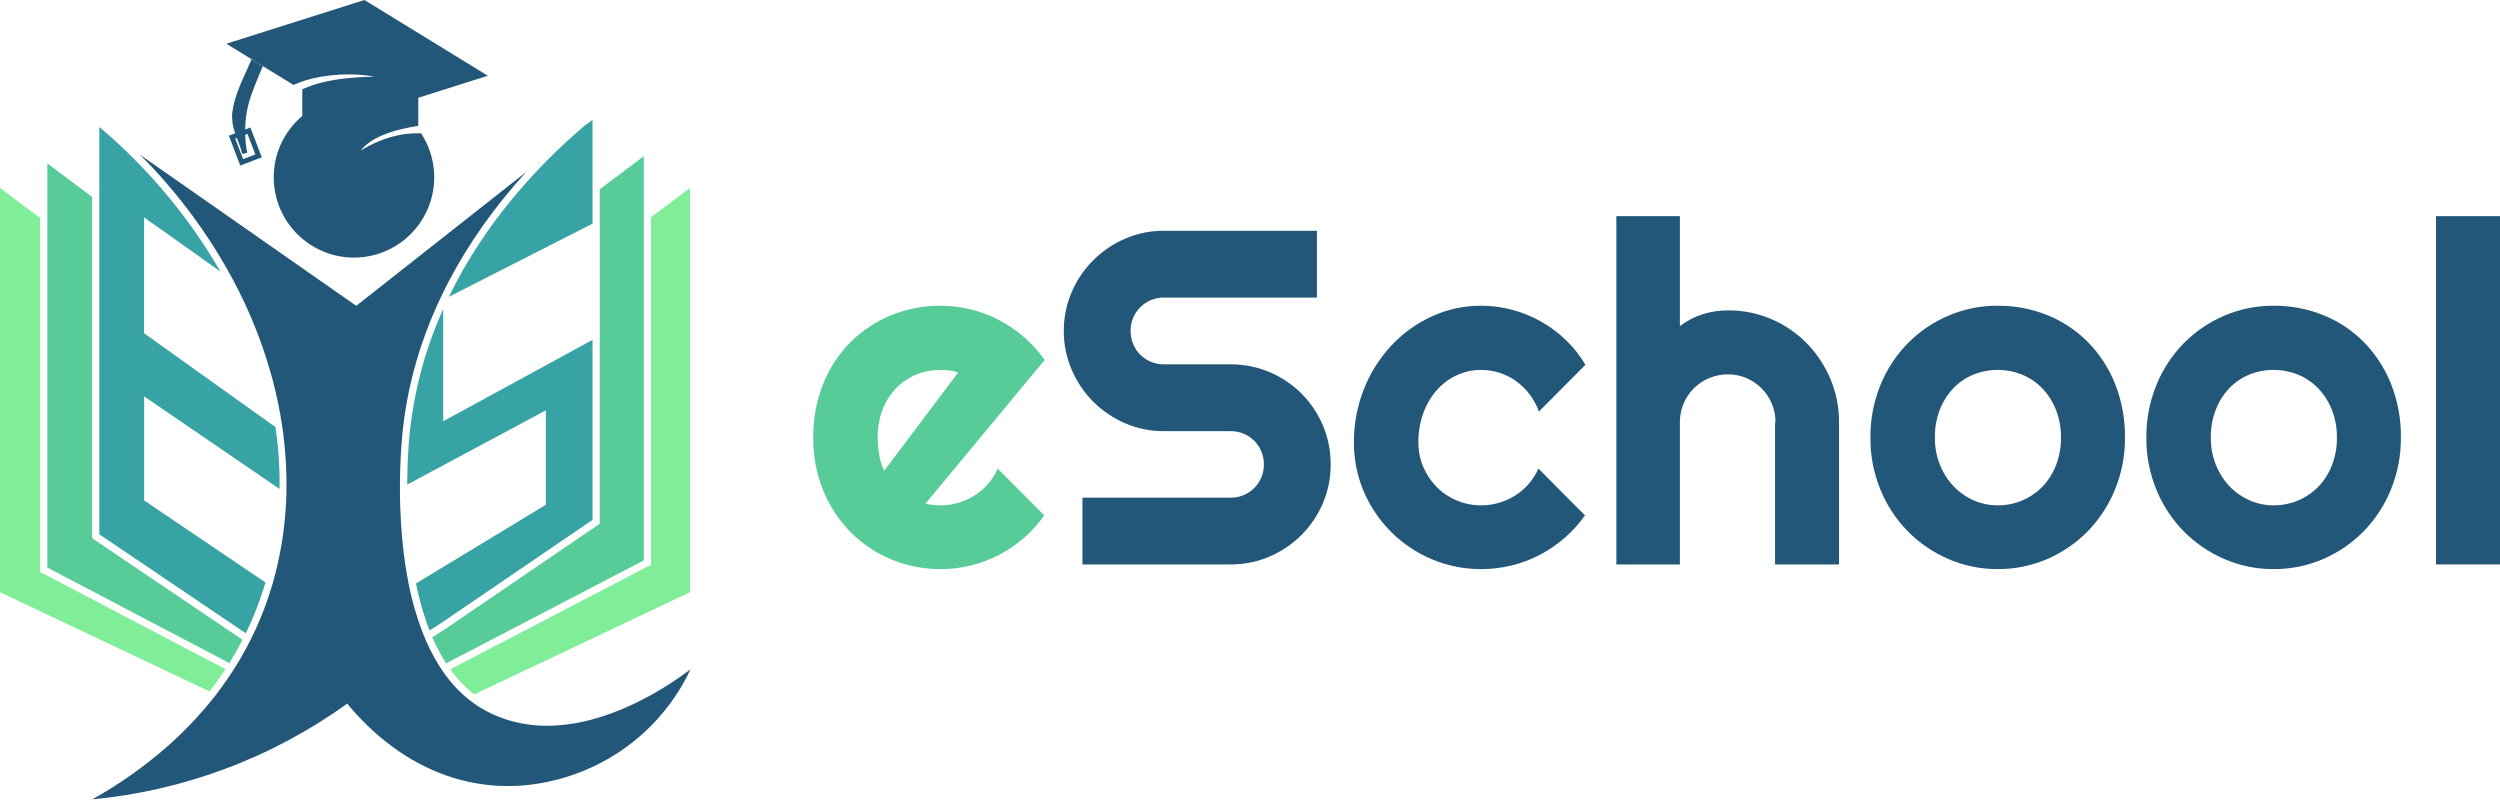
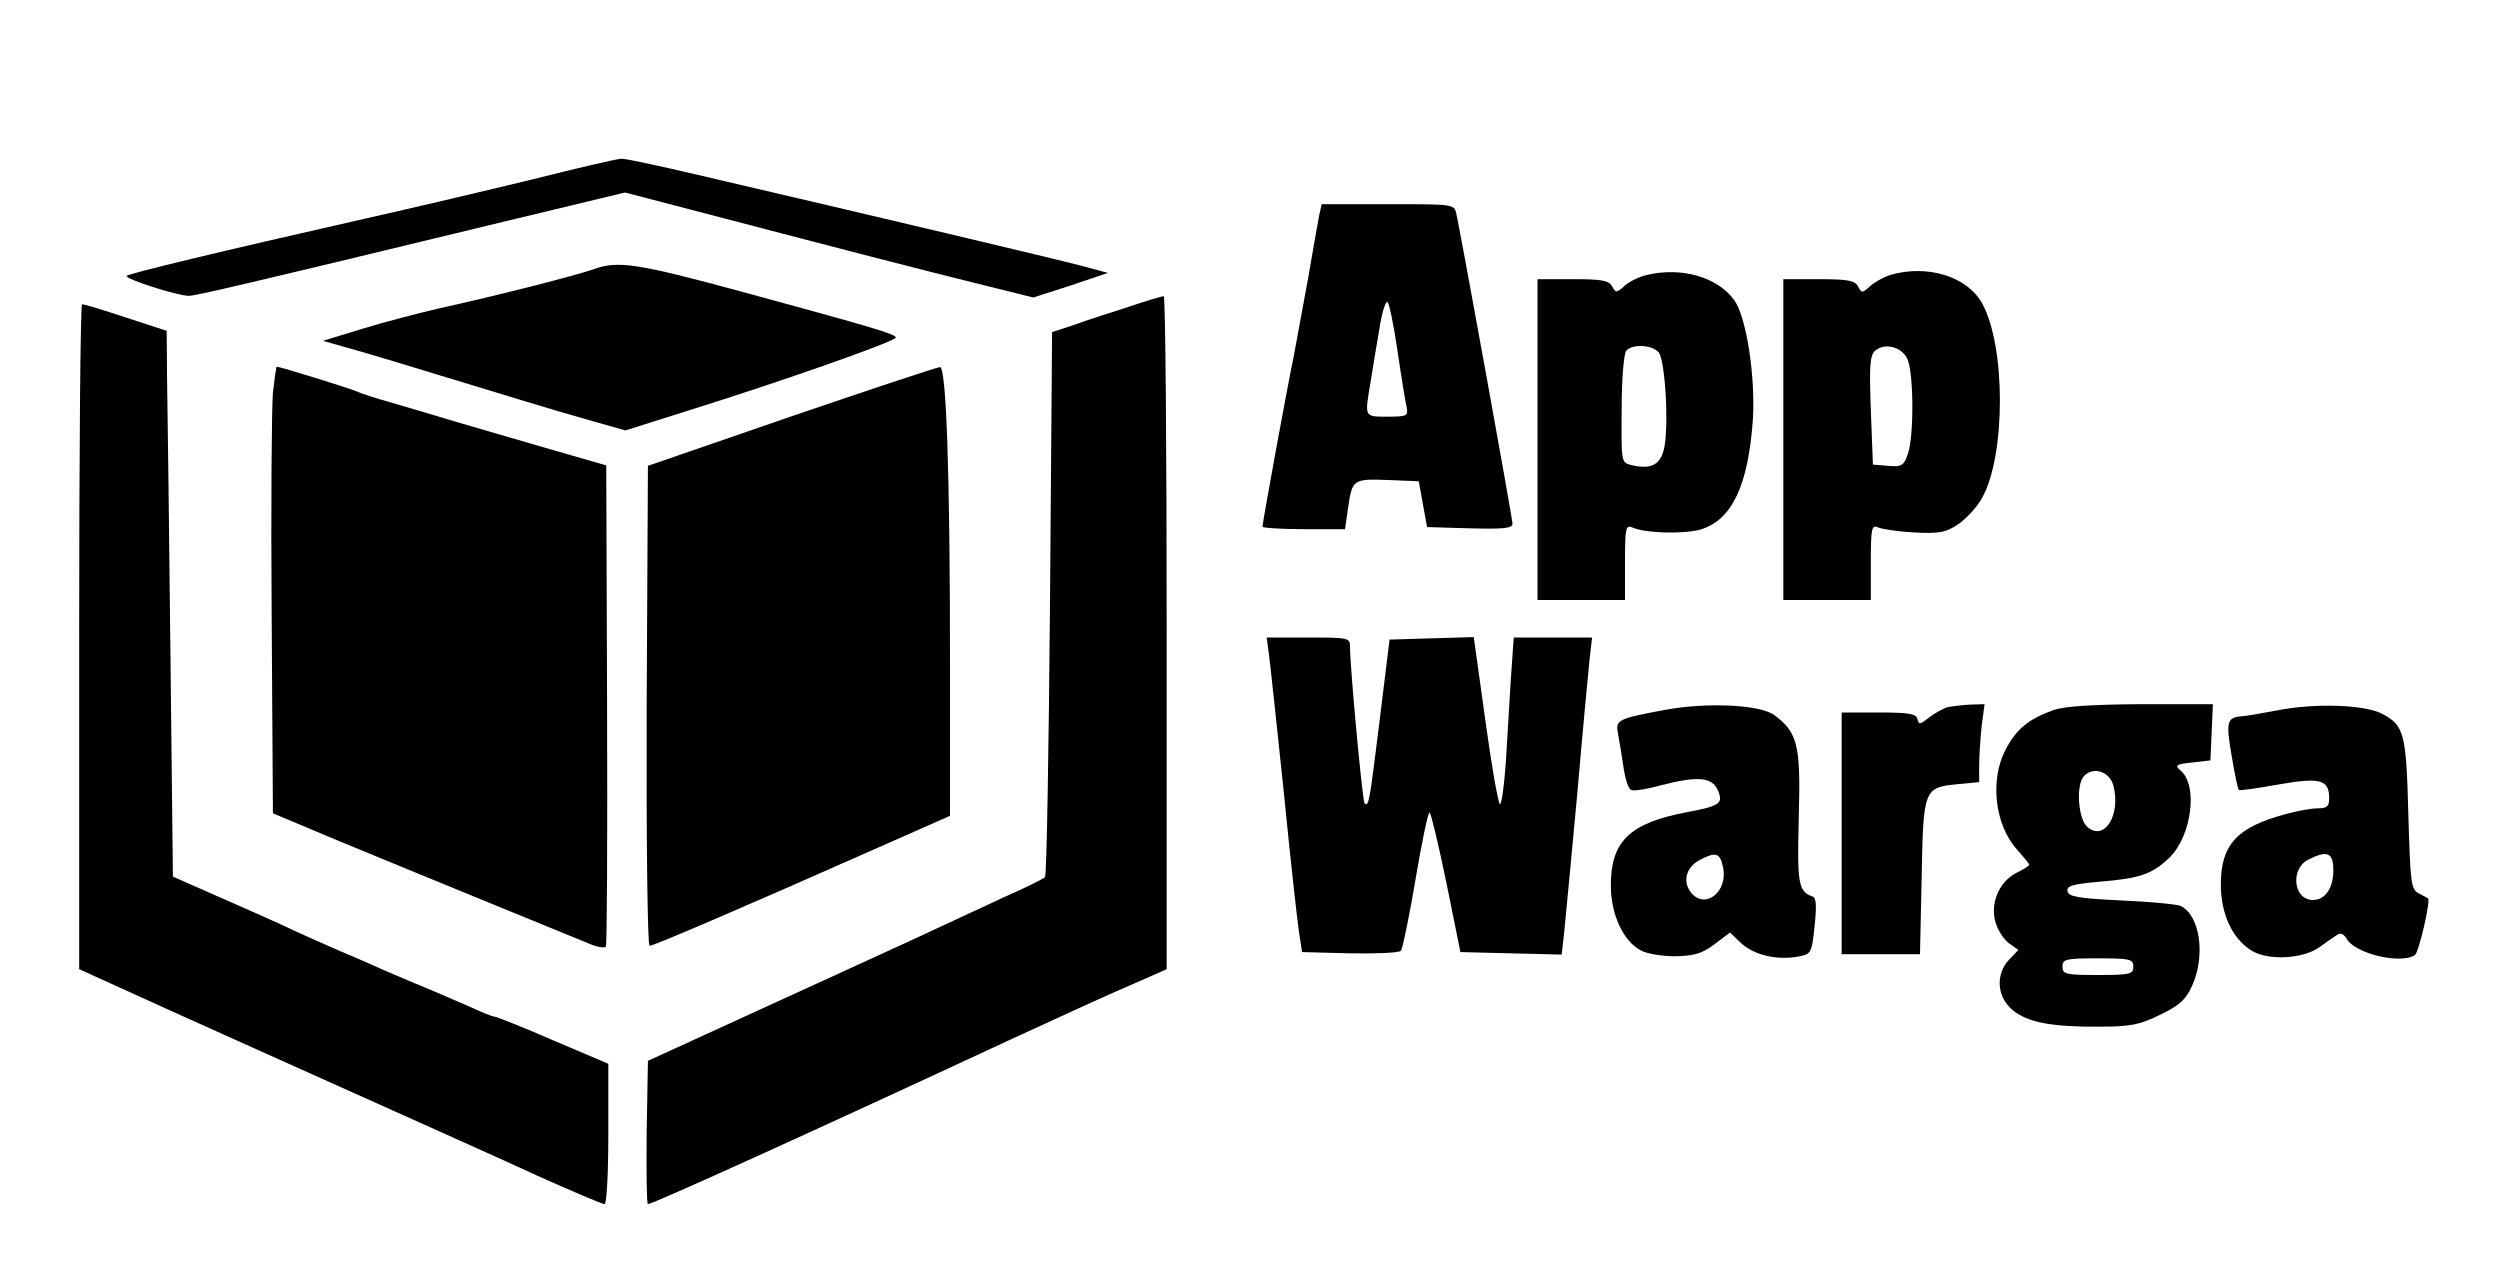
- <svg xmlns="http://www.w3.org/2000/svg" width="1080" height="345.324" viewBox="0 0 1080 345.324">
-   <g id="Group_7334" data-name="Group 7334" transform="translate(2923.52 -3695.803)">
-     <g id="Group_7332" data-name="Group 7332" transform="translate(-2923.52 3695.803)">
-       <path id="Path_3409" data-name="Path 3409" d="M-2828.53,4036.889c.617-.88,1.222-1.777,1.828-2.682.187-.281.374-.567.561-.849l-78.055-40.949-1.989-.892V3838.476l-.493-.375-16.841-12.625v174.636L-2833,4042.97Q-2830.712,4040.014-2828.53,4036.889Z" transform="translate(2923.52 -3744.282)" fill="#80ed99" />
-       <path id="Path_3410" data-name="Path 3410" d="M-2663.38,4049.229a56.733,56.733,0,0,1-20.777-3.8,50.771,50.771,0,0,1-19.941-14.141l-.069.025-.056-.175a63.381,63.381,0,0,1-6.412-8.837q-.814-1.32-1.572-2.708-1.825-3.292-3.424-6.948c-.418-.948-.823-1.909-1.21-2.894a129.535,129.535,0,0,1-6.992-25.219c-2.058-11.426-4.172-30.345-2.551-55.569,2.139-33.376,13.972-65.543,35.161-95.607a238.309,238.309,0,0,1,18.874-23.4l-73.483,57.865-93.443-65.281a230.554,230.554,0,0,1,40.475,54.527v.006l.031.019-.013.019a204.463,204.463,0,0,1,14.384,34.3,184.4,184.4,0,0,1,6.337,26.877c.225,1.422.437,2.851.624,4.272a168.422,168.422,0,0,1,1.447,26.073,2.874,2.874,0,0,1-.013.331c-.019.692-.05,1.391-.068,2.083q-.037.8-.075,1.591-.047,1.029-.112,2.059a151.835,151.835,0,0,1-5.688,33.071c-.306,1.041-.617,2.083-.948,3.124q-1.965,6.25-4.479,12.294a141.242,141.242,0,0,1-7.666,15.581c-.518.911-1.041,1.809-1.578,2.708a150.126,150.126,0,0,1-9.743,14.264c-.705.923-1.435,1.84-2.177,2.757a160.055,160.055,0,0,1-11.97,13.2c-.574.562-1.16,1.129-1.747,1.7-1.69,1.622-3.437,3.225-5.221,4.8a186.688,186.688,0,0,1-32.41,22.841,224.528,224.528,0,0,0,56.873-12.979,224.794,224.794,0,0,0,53.349-28.424l.829,1.16c.012.006.012.019.019.025,26.266,30.826,61.365,41.66,96.313,29.721a87.581,87.581,0,0,0,51.1-45.7C-2611.679,4032.625-2636.778,4049.223-2663.38,4049.229Z" transform="translate(2899.729 -3735.709)" fill="#22577a" />
-       <path id="Path_3411" data-name="Path 3411" d="M-2509.288,3825.477v174.636l-93.294,44.167a50.541,50.541,0,0,1-5.2-4.728c-.249-.262-.493-.524-.735-.786q-.4-.43-.786-.879c-.218-.243-.424-.486-.63-.73q-.4-.458-.786-.936-1.1-1.348-2.139-2.8l84.579-44.043.031-.019,2.115-.973V3838.1l3.848-2.888,3.119-2.333Z" transform="translate(2807.375 -3744.282)" fill="#80ed99" />
-       <path id="Path_3412" data-name="Path 3412" d="M-2533.873,3803.561V3978.2l-.437.206-57.534,29.959-27.407,14.271c-.274-.418-.536-.835-.792-1.266-.23-.368-.461-.736-.68-1.11-.312-.523-.6-1.054-.91-1.591-.711-1.278-1.41-2.6-2.071-3.973-.455-.937-.892-1.9-1.322-2.876-.069-.156-.137-.318-.2-.474l4.622-2.925c.006.012.019.025.019.038l67.676-46.12v-144.5Z" transform="translate(2812.001 -3736.089)" fill="#57cc99" />
-       <path id="Path_3413" data-name="Path 3413" d="M-2562.52,3922.34V4000.1l-65.867,44.885-.012.006-4.522,2.856a117.34,117.34,0,0,1-4.523-14.333c-.262-1.054-.511-2.127-.76-3.212-.1-.487-.219-.979-.318-1.472-.094-.425-.181-.848-.268-1.272l56.105-34v-40.786l-59.9,32.079c.025-4.971.187-10.267.555-15.893a173.727,173.727,0,0,1,15-59.973v48.5l61.4-33.464Z" transform="translate(2818.492 -3775.503)" fill="#38a3a5" />
-       <path id="Path_3414" data-name="Path 3414" d="M-2835.626,3899.809v44.947l52.407,35.422c-.175.587-.343,1.173-.53,1.753q-2.031,6.54-4.678,12.911-1.563,3.734-3.3,7.286l-63.266-42.739v-175.97a236.547,236.547,0,0,1,52.319,62.461l-32.983-23.409v50.055l56.748,40.531.225,1.516c.112.83.219,1.647.318,2.477.019.125.031.255.05.381.068.611.143,1.222.211,1.833.063.63.132,1.267.2,1.9.05.574.112,1.142.156,1.715s.094,1.135.143,1.7c.031.374.056.748.088,1.116.006.1.012.194.019.293s.019.194.019.293c0,.038.006.075.006.113s.006.068.006.1c.006.125.019.25.031.374,0,.081.006.162.006.243q.16,2.48.237,4.959c.025.866.044,1.727.068,2.595q.028,2.572,0,5.139Z" transform="translate(2897.901 -3728.559)" fill="#38a3a5" />
-       <path id="Path_3415" data-name="Path 3415" d="M-2806.544,4014.333c-.942,1.834-1.922,3.643-2.925,5.4-.038.063-.075.131-.113.193-.487.849-.973,1.684-1.472,2.514-.037.062-.075.131-.106.193q-.534.89-1.085,1.759l-33.021-17.321-45.308-23.777-.281-.144V3808.542l19.336,14.5v2.489l.624.467v.006l-.624-.468v144.9Z" transform="translate(2911.308 -3737.951)" fill="#57cc99" />
-       <path id="Path_3416" data-name="Path 3416" d="M-2551.768,3778.418v44.916l-3.119,1.565-58.944,30.008c15.787-32.584,39-56.929,56.605-72.18.786-.686,1.565-1.359,2.339-2l.168-.138,1.9-1.328,1.035-.83Z" transform="translate(2807.74 -3726.689)" fill="#38a3a5" />
-       <path id="Path_3417" data-name="Path 3417" d="M-2758.582,3767.021a48.444,48.444,0,0,1,.873-8.439c.98-5.049,3.026-9.954,5-14.7.579-1.393,1.167-2.816,1.74-4.247l-1.853-1.14-1.13-.69-1.847-1.135c-.728,1.719-1.5,3.421-2.26,5.092-2.618,5.741-5.322,11.674-6.1,18.046a19.933,19.933,0,0,0,1.285,8.856h-.006l-2.747,1.05,4.921,12.883,9.3-3.55-4.921-12.884Zm4.407,10.789-5.3,2.024-3.394-8.883.7-.268c.155.417.316.835.471,1.248a52.99,52.99,0,0,1,1.9,5.654l2.088-.455a51.376,51.376,0,0,1-.852-7.823l.99-.38" transform="translate(2864.491 -3711.082)" fill="#22577a" />
-       <path id="Path_3418" data-name="Path 3418" d="M-2682.936,3753.879l-.3-.482-.573-.016c-8.385-.241-16.947,2.259-25.488,7.427,2.458-3.116,6.468-5.649,11.983-7.587.428-.15.857-.3,1.307-.439.235-.075.471-.15.707-.22.257-.075.514-.155.777-.23.433-.123.873-.246,1.322-.364l.193-.048c.525-.139,1.055-.268,1.6-.4.139-.037.284-.069.429-.1.428-.1.862-.192,1.3-.284l.45-.1c.525-.107,1.066-.214,1.612-.315.043-.006.085-.017.134-.021q1.044-.193,2.136-.369l.9-.145v-12.139l30.055-9.521-53.321-32.728-59.645,18.9,10.913,6.693,1.847,1.135,1.13.69,1.853,1.141,13.252,8.133.509-.219a49.707,49.707,0,0,1,4.836-1.778c8.219-2.565,20.618-3.411,29.611-1.566l-1.917.05v.005c-.461.011-.921.027-1.387.042-.8.027-1.6.064-2.4.107-.594.032-1.189.07-1.788.107-.027,0-.048,0-.075,0-.594.042-1.189.086-1.783.134a1.439,1.439,0,0,1-.145.011c-.573.048-1.14.1-1.708.161-.07,0-.134.011-.2.021-.546.053-1.1.112-1.644.176l-.258.032c-.524.064-1.054.134-1.574.2-.1.017-.2.033-.3.043-.509.074-1.017.149-1.52.23-.113.016-.225.037-.338.054q-.731.12-1.462.257c-.123.021-.251.048-.374.069-.472.091-.937.182-1.4.279-.139.032-.273.064-.413.091q-.667.144-1.333.3c-.15.032-.3.075-.449.107-.423.107-.841.214-1.253.327-.171.048-.337.091-.5.139-.392.113-.777.225-1.162.342-.187.054-.375.113-.562.171-.354.113-.707.23-1.055.348l-.626.225c-.316.113-.627.23-.937.348-.235.091-.471.182-.7.278-.209.085-.417.166-.627.252s-.412.177-.621.267l-.632.284v11.523a35.067,35.067,0,0,0-4.353,4.385,34.429,34.429,0,0,0-7.829,25.349,34.713,34.713,0,0,0,34.489,31.447c1.075,0,2.163-.053,3.25-.155a34.7,34.7,0,0,0,31.293-37.739A34.242,34.242,0,0,0-2682.936,3753.879Z" transform="translate(2865.137 -3695.803)" fill="#22577a" />
-     </g>
-     <g id="Group_7333" data-name="Group 7333" transform="translate(-2572.202 3789.18)">
-       <path id="Path_3419" data-name="Path 3419" d="M-2313.892,3992.167a15.613,15.613,0,0,0,3.217.653q1.606.15,3.217.15a26.976,26.976,0,0,0,7.739-1.1,27.929,27.929,0,0,0,6.985-3.167,25.982,25.982,0,0,0,5.83-5.025,26.45,26.45,0,0,0,4.171-6.583l20.1,20.2a54.1,54.1,0,0,1-8.794,9.749,55.548,55.548,0,0,1-10.754,7.338,53.782,53.782,0,0,1-12.162,4.572,55.109,55.109,0,0,1-13.116,1.558,54.343,54.343,0,0,1-21.358-4.222,53.922,53.922,0,0,1-17.488-11.76,55.146,55.146,0,0,1-11.81-17.94,59.02,59.02,0,0,1-4.322-22.865,60.963,60.963,0,0,1,4.322-23.317,53.66,53.66,0,0,1,11.81-17.991,53.423,53.423,0,0,1,17.488-11.559,55.505,55.505,0,0,1,21.358-4.12,54.125,54.125,0,0,1,13.166,1.608,55.31,55.31,0,0,1,12.212,4.623,55.611,55.611,0,0,1,10.8,7.388,54.607,54.607,0,0,1,8.845,9.8Zm14.071-56.586a15.914,15.914,0,0,0-3.769-.9,36.212,36.212,0,0,0-3.869-.2,27.445,27.445,0,0,0-10.6,2.061,25.25,25.25,0,0,0-8.644,5.88,27.7,27.7,0,0,0-5.779,9.2,32.92,32.92,0,0,0-2.111,12.11q0,1.508.151,3.417a38.961,38.961,0,0,0,.5,3.87q.35,1.961.854,3.77a13.889,13.889,0,0,0,1.307,3.216Z" transform="translate(2362.437 -3868.039)" fill="#57cc99" />
-       <path id="Path_3420" data-name="Path 3420" d="M-2189.558,3898.266a41.526,41.526,0,0,1,3.417-16.785,44.158,44.158,0,0,1,9.3-13.72,44.162,44.162,0,0,1,13.72-9.3,41.552,41.552,0,0,1,16.784-3.417h66.135v28.846h-66.135a14.309,14.309,0,0,0-5.628,1.105,14.261,14.261,0,0,0-4.573,3.066,14.253,14.253,0,0,0-3.065,4.572,14.285,14.285,0,0,0-1.106,5.629,14.635,14.635,0,0,0,1.106,5.678,14.1,14.1,0,0,0,3.065,4.624,14.225,14.225,0,0,0,4.573,3.064,14.258,14.258,0,0,0,5.628,1.106h28.846a42.452,42.452,0,0,1,16.834,3.368,43.311,43.311,0,0,1,13.77,9.246,43.313,43.313,0,0,1,9.247,13.77,42.45,42.45,0,0,1,3.367,16.834,42.075,42.075,0,0,1-3.367,16.785,43.462,43.462,0,0,1-9.247,13.72,43.98,43.98,0,0,1-13.77,9.3,41.9,41.9,0,0,1-16.834,3.417h-64.024v-28.846h64.024a14.3,14.3,0,0,0,5.628-1.1,14.259,14.259,0,0,0,4.574-3.066,14.271,14.271,0,0,0,3.065-4.572,14.3,14.3,0,0,0,1.106-5.629,14.3,14.3,0,0,0-1.106-5.628,14.3,14.3,0,0,0-3.065-4.574,14.269,14.269,0,0,0-4.574-3.064,14.31,14.31,0,0,0-5.628-1.106h-28.846a41.512,41.512,0,0,1-16.784-3.418,44.135,44.135,0,0,1-13.72-9.3,43.961,43.961,0,0,1-9.3-13.77A41.88,41.88,0,0,1-2189.558,3898.266Z" transform="translate(2297.805 -3848.715)" fill="#22577a" />
-       <path id="Path_3421" data-name="Path 3421" d="M-1889.385,3932.263l-20.1,20.2a27.208,27.208,0,0,0-4.121-7.588,27.762,27.762,0,0,0-5.88-5.678,25.494,25.494,0,0,0-7.085-3.518,25.907,25.907,0,0,0-7.84-1.206,24.855,24.855,0,0,0-10.6,2.312,26.006,26.006,0,0,0-8.644,6.482,31.074,31.074,0,0,0-5.779,9.9,36.4,36.4,0,0,0-2.111,12.664,26.492,26.492,0,0,0,2.111,10.553,27.7,27.7,0,0,0,5.779,8.644,26.56,26.56,0,0,0,8.644,5.829,26.854,26.854,0,0,0,10.6,2.111,26.978,26.978,0,0,0,7.74-1.1,27.943,27.943,0,0,0,6.985-3.167,25.989,25.989,0,0,0,5.829-5.025,26.446,26.446,0,0,0,4.171-6.583l20.1,20.2a54.109,54.109,0,0,1-8.794,9.749,55.555,55.555,0,0,1-10.754,7.338,53.793,53.793,0,0,1-12.161,4.572,55.121,55.121,0,0,1-13.117,1.558,53.806,53.806,0,0,1-21.358-4.272,55.4,55.4,0,0,1-17.488-11.709,55.27,55.27,0,0,1-11.81-17.387,52.894,52.894,0,0,1-4.322-21.308,61.419,61.419,0,0,1,4.322-23.117,59.6,59.6,0,0,1,11.81-18.745,55.872,55.872,0,0,1,17.488-12.614,50.314,50.314,0,0,1,21.358-4.622,51.692,51.692,0,0,1,13.217,1.708,53.442,53.442,0,0,1,12.363,4.975,53.379,53.379,0,0,1,10.855,7.991A49.743,49.743,0,0,1-1889.385,3932.263Z" transform="translate(2222.97 -3868.039)" fill="#22577a" />
-       <path id="Path_3422" data-name="Path 3422" d="M-1780.886,3995.394h-27.439v-150.46h27.439v47.541a32.1,32.1,0,0,1,10.152-5.277,37.118,37.118,0,0,1,10.654-1.558,46.723,46.723,0,0,1,18.694,3.769,47.6,47.6,0,0,1,15.227,10.352,49.474,49.474,0,0,1,10.252,15.378,47.07,47.07,0,0,1,3.769,18.745v61.511h-27.639v-61.511h.2a20.148,20.148,0,0,0-1.608-7.99,20.719,20.719,0,0,0-4.422-6.583,20.876,20.876,0,0,0-6.533-4.423,19.821,19.821,0,0,0-7.94-1.609,20.788,20.788,0,0,0-8.141,1.609,20.533,20.533,0,0,0-6.634,4.423,20.665,20.665,0,0,0-4.422,6.583,20.128,20.128,0,0,0-1.609,7.99Z" transform="translate(2155.278 -3844.934)" fill="#22577a" />
-       <path id="Path_3423" data-name="Path 3423" d="M-1523.083,3963.722a57.972,57.972,0,0,1-4.322,22.464,56.209,56.209,0,0,1-11.759,17.991,55.038,55.038,0,0,1-17.438,11.96,52.981,52.981,0,0,1-21.459,4.372,52.725,52.725,0,0,1-21.358-4.372,55.589,55.589,0,0,1-17.489-11.96,55.739,55.739,0,0,1-11.809-17.991,57.95,57.95,0,0,1-4.322-22.464,58.857,58.857,0,0,1,4.322-22.715,55.61,55.61,0,0,1,11.809-18.041,54.894,54.894,0,0,1,17.489-11.91,53.246,53.246,0,0,1,21.358-4.322,56.371,56.371,0,0,1,21.459,4.07,51.865,51.865,0,0,1,17.438,11.559,54.771,54.771,0,0,1,11.759,17.99A60.876,60.876,0,0,1-1523.083,3963.722Zm-27.64,0a31.958,31.958,0,0,0-2.161-12.01,28.573,28.573,0,0,0-5.88-9.247,25.429,25.429,0,0,0-8.693-5.93,27.448,27.448,0,0,0-10.6-2.061,27.443,27.443,0,0,0-10.6,2.061,24.914,24.914,0,0,0-8.643,5.93,28.289,28.289,0,0,0-5.78,9.247,32.628,32.628,0,0,0-2.11,12.01,31.087,31.087,0,0,0,2.11,11.558,28.974,28.974,0,0,0,5.78,9.247,27.033,27.033,0,0,0,8.643,6.182,25.318,25.318,0,0,0,10.6,2.261,26.862,26.862,0,0,0,10.6-2.111,26.358,26.358,0,0,0,8.693-5.93,27.846,27.846,0,0,0,5.88-9.246A32.065,32.065,0,0,0-1550.722,3963.722Z" transform="translate(2089.746 -3868.039)" fill="#22577a" />
-       <path id="Path_3424" data-name="Path 3424" d="M-1332.706,3963.722a57.972,57.972,0,0,1-4.322,22.464,56.21,56.21,0,0,1-11.759,17.991,55.032,55.032,0,0,1-17.439,11.96,52.977,52.977,0,0,1-21.458,4.372,52.724,52.724,0,0,1-21.358-4.372,55.589,55.589,0,0,1-17.489-11.96,55.737,55.737,0,0,1-11.809-17.991,57.948,57.948,0,0,1-4.322-22.464,58.854,58.854,0,0,1,4.322-22.715,55.608,55.608,0,0,1,11.809-18.041,54.894,54.894,0,0,1,17.489-11.91,53.245,53.245,0,0,1,21.358-4.322,56.367,56.367,0,0,1,21.458,4.07,51.86,51.86,0,0,1,17.439,11.559,54.771,54.771,0,0,1,11.759,17.99A60.876,60.876,0,0,1-1332.706,3963.722Zm-27.64,0a31.961,31.961,0,0,0-2.161-12.01,28.577,28.577,0,0,0-5.88-9.247,25.431,25.431,0,0,0-8.693-5.93,27.447,27.447,0,0,0-10.6-2.061,27.444,27.444,0,0,0-10.6,2.061,24.916,24.916,0,0,0-8.643,5.93,28.293,28.293,0,0,0-5.78,9.247,32.63,32.63,0,0,0-2.11,12.01,31.09,31.09,0,0,0,2.11,11.558,28.978,28.978,0,0,0,5.78,9.247,27.035,27.035,0,0,0,8.643,6.182,25.319,25.319,0,0,0,10.6,2.261,26.862,26.862,0,0,0,10.6-2.111,26.36,26.36,0,0,0,8.693-5.93,27.849,27.849,0,0,0,5.88-9.246A32.067,32.067,0,0,0-1360.346,3963.722Z" transform="translate(2018.572 -3868.039)" fill="#22577a" />
-       <path id="Path_3425" data-name="Path 3425" d="M-1215.175,3995.394h-27.64v-150.46h27.64Z" transform="translate(1943.857 -3844.934)" fill="#22577a" />
-     </g>
+ <svg xmlns="http://www.w3.org/2000/svg" version="1.0" width="600pt" height="308pt" viewBox="0 0 600 308" preserveAspectRatio="xMidYMid meet">
+   <g transform="translate(0,308) scale(0.1,-0.1)" fill="#000000" stroke="none">
+     <path d="M1280 2650 c-107 -26 -289 -69 -405 -95 -353 -80 -564 -131 -571 -137 -6 -7 122 -48 149 -48 16 0 141 29 719 169 l328 79 207 -54 c317 -83 495 -129 640 -165 l133 -33 90 29 89 30 -67 18 c-61 16 -491 118 -916 217 -94 22 -177 40 -185 39 -9 0 -104 -22 -211 -49z" />
+     <path d="M3166 2563 c-3 -16 -15 -82 -26 -148 -12 -66 -28 -151 -35 -190 -18 -86 -75 -400 -75 -409 0 -3 45 -6 99 -6 l99 0 7 48 c10 72 12 73 96 70 l74 -3 10 -55 10 -55 103 -3 c81 -2 102 0 102 11 0 13 -125 701 -135 745 -5 22 -8 22 -164 22 l-159 0 -6 -27z m188 -325 c9 -62 19 -123 22 -135 4 -21 1 -23 -46 -23 -56 0 -55 -2 -41 81 5 30 14 87 21 127 6 39 15 70 20 67 4 -2 15 -55 24 -117z" />
+     <path d="M1425 2434 c-42 -15 -230 -63 -375 -95 -47 -11 -128 -32 -180 -48 l-95 -29 60 -17 c54 -15 120 -35 415 -125 52 -16 130 -39 173 -51 l78 -22 152 48 c227 71 497 166 497 175 0 8 -54 24 -370 110 -251 68 -297 75 -355 54z" />
+     <path d="M3952 2420 c-18 -4 -42 -16 -53 -26 -19 -17 -21 -18 -30 -1 -8 14 -25 17 -94 17 l-85 0 0 -385 0 -385 105 0 105 0 0 91 c0 83 2 90 18 83 30 -14 124 -16 163 -5 76 23 115 106 126 266 6 104 -16 245 -45 285 -40 55 -126 80 -210 60z m29 -186 c16 -20 25 -185 12 -234 -10 -37 -32 -47 -79 -36 -23 6 -23 8 -22 134 0 70 5 133 11 140 14 17 62 15 78 -4z" />
+     <path d="M4536 2420 c-15 -5 -37 -17 -48 -27 -19 -17 -20 -17 -29 0 -8 14 -25 17 -94 17 l-85 0 0 -385 0 -385 105 0 105 0 0 91 c0 83 2 90 18 83 9 -4 49 -10 87 -12 60 -3 75 0 105 20 19 13 45 41 57 63 57 101 57 365 0 467 -36 65 -132 94 -221 68z m41 -200 c16 -31 17 -186 2 -229 -10 -29 -15 -32 -48 -29 l-36 3 -5 130 c-4 108 -2 132 10 143 23 20 63 10 77 -18z" />
+     <path d="M2710 2344 c-41 -13 -100 -32 -130 -43 l-55 -18 -5 -651 c-3 -358 -8 -653 -12 -657 -3 -4 -48 -26 -100 -49 -51 -24 -147 -68 -213 -99 -66 -30 -237 -109 -380 -174 l-260 -119 -3 -172 c-1 -95 0 -172 3 -172 11 0 406 179 870 395 121 56 255 117 298 135 l77 34 0 808 c0 444 -3 808 -7 807 -5 0 -42 -11 -83 -25z" />
+     <path d="M190 1552 l0 -798 218 -99 c119 -54 332 -149 472 -212 140 -63 324 -145 408 -184 85 -38 158 -69 163 -69 5 0 9 75 9 168 l0 169 -132 56 c-73 32 -137 57 -141 57 -5 0 -32 11 -60 24 -29 13 -77 33 -107 46 -30 12 -73 31 -95 40 -22 10 -74 33 -115 50 -41 18 -102 45 -135 61 -33 15 -105 47 -160 71 l-100 44 -6 539 c-3 297 -7 592 -8 655 l-1 116 -98 32 c-54 18 -101 32 -105 32 -4 0 -7 -359 -7 -798z" />
+     <path d="M655 2138 c-3 -35 -5 -276 -3 -537 l3 -473 155 -65 c85 -35 247 -102 360 -148 113 -46 222 -91 242 -99 20 -9 39 -12 42 -8 3 5 4 266 3 581 l-2 574 -135 39 c-74 21 -178 52 -230 67 -52 16 -122 36 -155 46 -33 9 -69 21 -80 26 -16 7 -183 59 -191 59 -1 0 -5 -28 -9 -62z" />
+     <path d="M1900 2081 l-345 -119 -3 -576 c-1 -323 2 -576 7 -576 10 0 242 100 524 225 l197 87 0 373 c0 450 -9 705 -24 704 -6 0 -166 -53 -356 -118z" />
+     <path d="M3045 1513 c3 -21 19 -171 36 -333 16 -162 33 -315 37 -340 l7 -45 114 -3 c63 -1 118 1 123 6 4 4 20 81 35 170 15 89 30 162 34 162 3 0 21 -75 40 -167 l34 -168 121 -3 122 -3 6 53 c3 29 17 177 31 328 13 151 27 299 30 328 l6 52 -94 0 -94 0 -7 -100 c-3 -55 -9 -145 -12 -200 -4 -55 -10 -100 -14 -100 -4 0 -20 90 -35 200 l-28 201 -101 -3 -101 -3 -24 -195 c-24 -194 -26 -208 -36 -198 -5 4 -35 326 -35 376 0 21 -3 22 -100 22 l-100 0 5 -37z" />
+     <path d="M3994 1376 c-112 -21 -117 -24 -111 -56 3 -15 9 -51 13 -79 4 -29 12 -55 19 -57 6 -3 38 2 70 11 89 23 123 20 137 -10 15 -33 7 -39 -72 -54 -139 -26 -184 -70 -184 -176 0 -70 30 -134 72 -156 14 -8 51 -14 82 -14 47 1 64 6 95 29 l37 28 26 -25 c31 -29 86 -42 136 -33 33 6 34 7 41 73 5 47 4 68 -4 71 -35 12 -38 29 -34 189 5 174 -2 205 -59 247 -35 25 -162 31 -264 12z m141 -376 c14 -62 -46 -106 -79 -59 -18 27 -8 59 25 76 37 19 47 16 54 -17z" />
+     <path d="M4675 1383 c-11 -3 -31 -14 -45 -25 -22 -17 -25 -18 -28 -4 -3 13 -19 16 -93 16 l-89 0 0 -290 0 -290 94 0 94 0 4 185 c4 212 5 215 87 223 l51 5 0 41 c0 22 3 65 6 94 l7 52 -34 -1 c-19 -1 -43 -4 -54 -6z" />
+     <path d="M4926 1375 c-58 -21 -88 -46 -113 -95 -38 -73 -25 -181 28 -239 16 -18 29 -34 29 -36 0 -3 -14 -12 -31 -20 -42 -22 -64 -75 -49 -121 6 -19 21 -41 33 -49 l21 -15 -22 -23 c-33 -35 -30 -89 8 -121 36 -30 95 -41 211 -40 74 0 95 5 144 29 46 22 61 36 76 69 33 73 19 170 -28 192 -10 4 -74 10 -143 13 -104 5 -125 9 -128 22 -2 13 11 17 78 23 97 8 125 18 167 58 53 52 69 174 26 209 -14 12 -11 15 28 19 l44 5 3 68 3 67 -173 0 c-122 -1 -185 -5 -212 -15z m146 -180 c19 -71 -22 -136 -63 -99 -22 20 -27 102 -7 122 23 23 61 10 70 -23z m48 -435 c0 -18 -7 -20 -85 -20 -78 0 -85 2 -85 20 0 18 7 20 85 20 78 0 85 -2 85 -20z" />
+     <path d="M5465 1375 c-38 -7 -77 -14 -85 -14 -36 -3 -38 -14 -24 -95 7 -43 15 -80 17 -82 1 -2 44 4 94 13 102 18 123 12 123 -33 0 -19 -5 -24 -27 -24 -16 0 -50 -6 -78 -14 -116 -31 -155 -73 -155 -169 0 -70 27 -129 73 -158 39 -25 124 -21 164 8 14 10 32 23 40 28 10 7 17 5 25 -8 20 -36 130 -62 164 -39 9 6 39 134 31 136 -1 1 -11 6 -22 12 -19 10 -20 24 -25 190 -5 195 -10 213 -63 241 -42 22 -163 26 -252 8z m135 -384 c0 -43 -20 -71 -49 -71 -47 0 -55 75 -11 97 46 23 60 17 60 -26z" />
  </g>
</svg>
